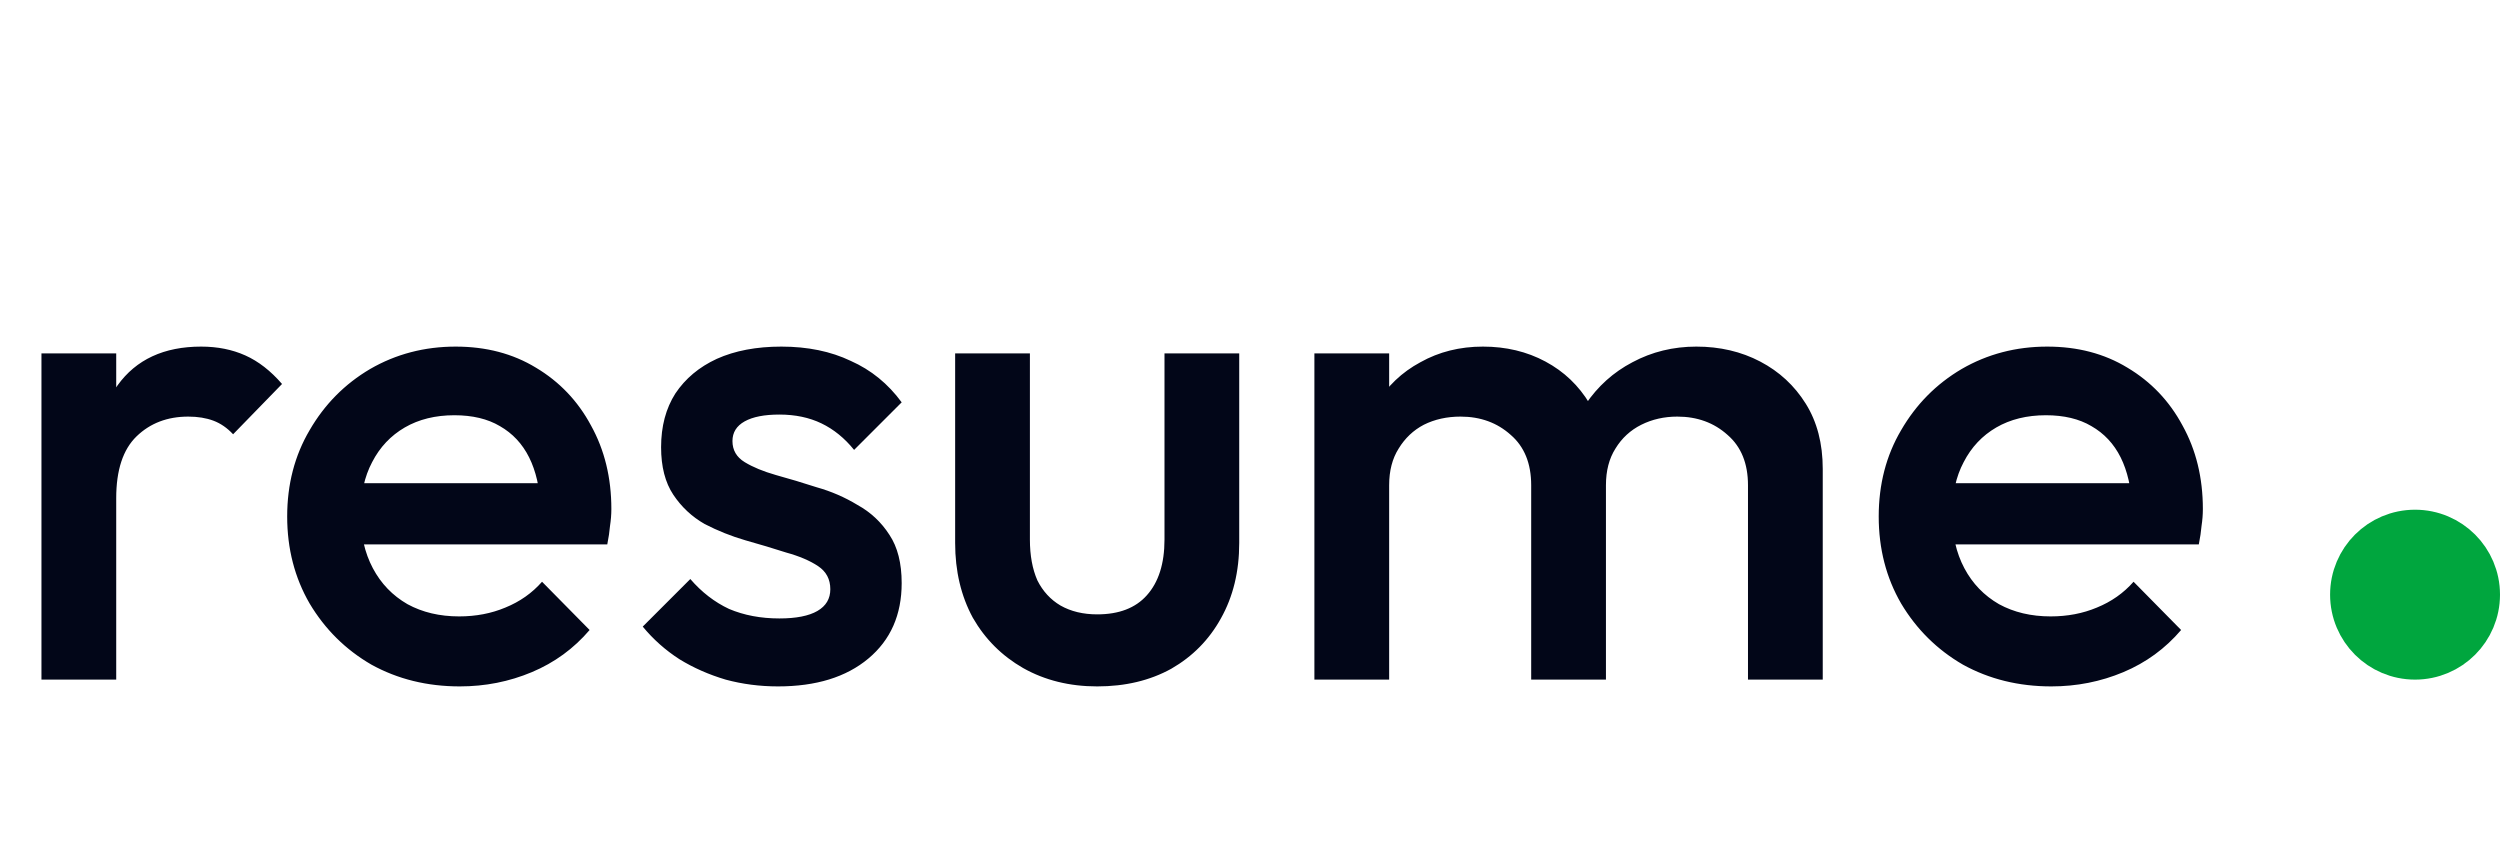
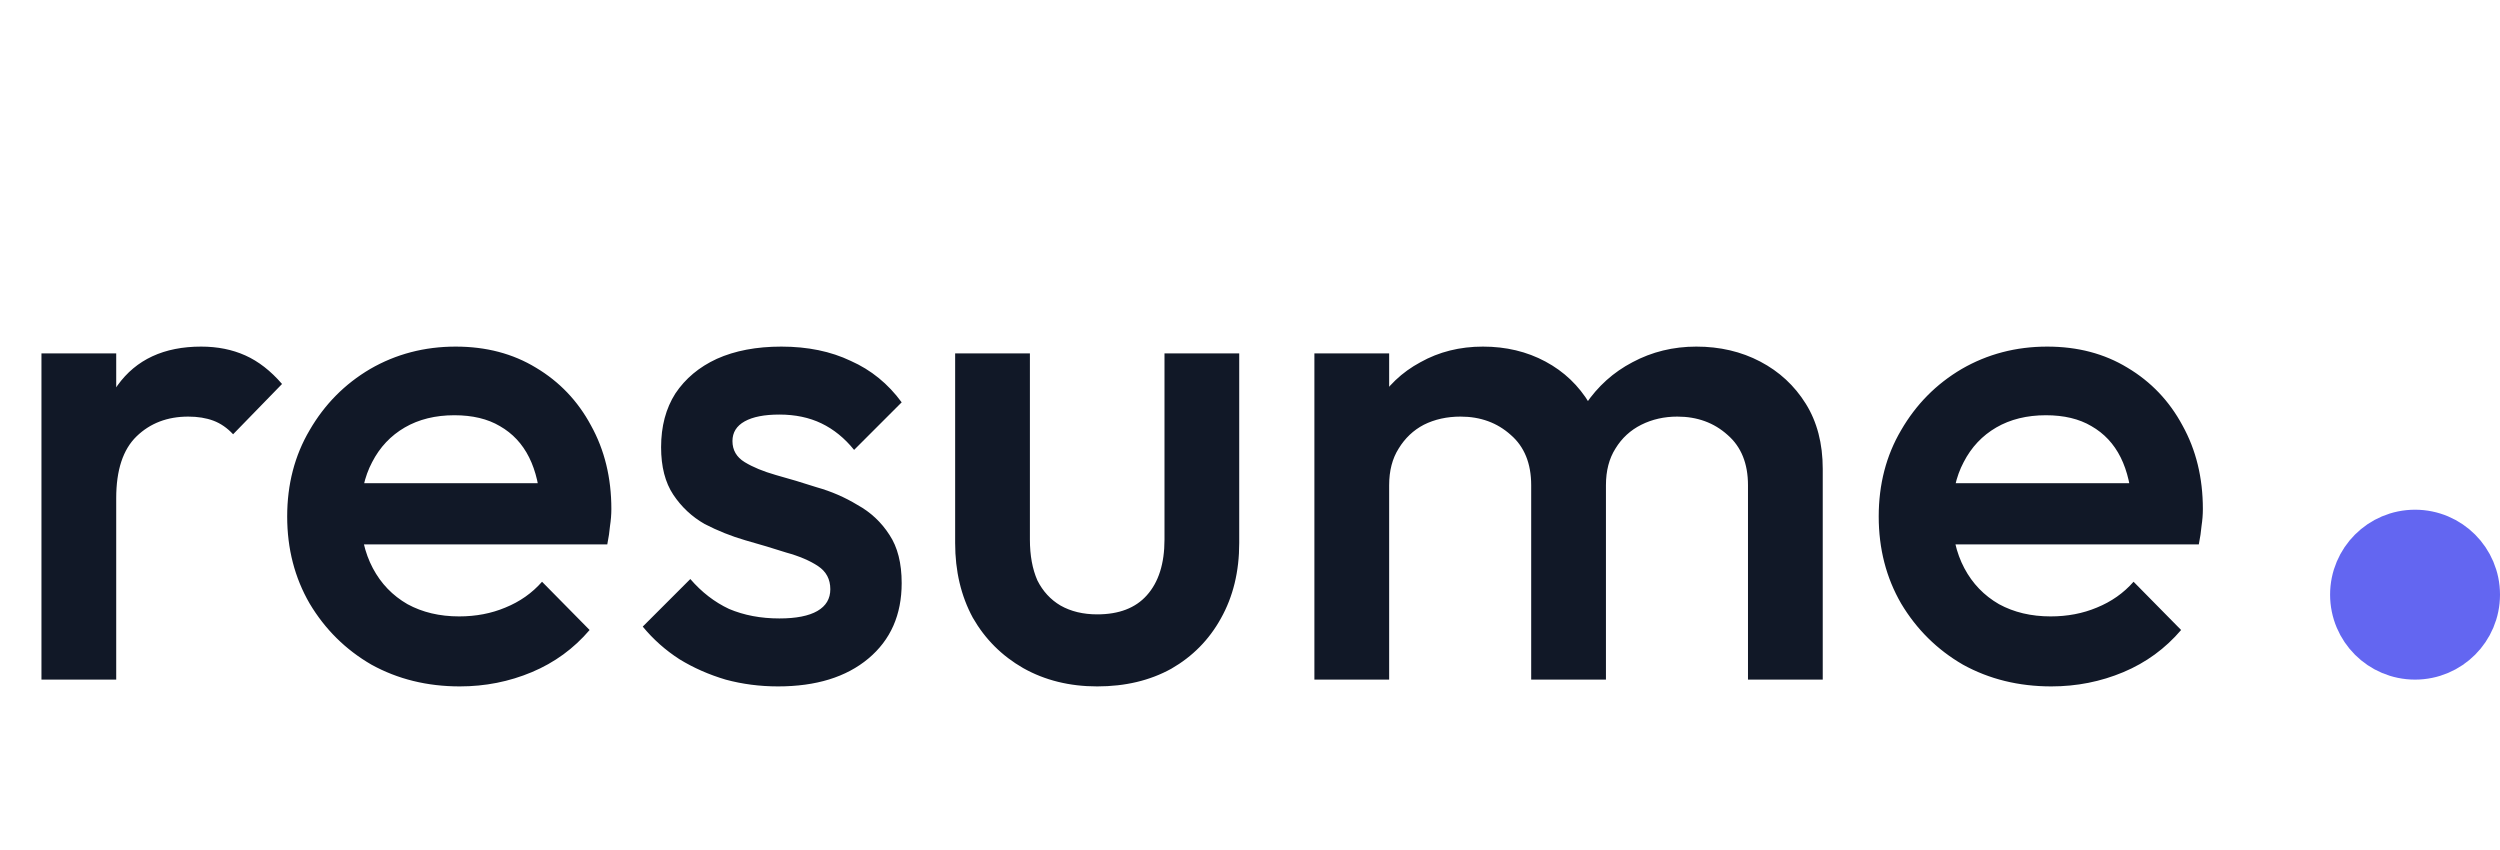
<svg xmlns="http://www.w3.org/2000/svg" width="103" height="35" viewBox="0 0 103 35" fill="none">
-   <path d="M1.708 28V14.56H4.788V28H1.708ZM4.788 20.524L3.724 19.992C3.724 18.293 4.097 16.921 4.844 15.876C5.609 14.812 6.757 14.28 8.288 14.28C8.96 14.28 9.567 14.401 10.108 14.644C10.649 14.887 11.153 15.279 11.62 15.82L9.604 17.892C9.361 17.631 9.091 17.444 8.792 17.332C8.493 17.22 8.148 17.164 7.756 17.164C6.897 17.164 6.188 17.435 5.628 17.976C5.068 18.517 4.788 19.367 4.788 20.524ZM18.944 28.28C17.6 28.28 16.387 27.981 15.304 27.384C14.24 26.768 13.391 25.928 12.756 24.864C12.14 23.8 11.832 22.605 11.832 21.28C11.832 19.955 12.14 18.769 12.756 17.724C13.372 16.66 14.203 15.82 15.248 15.204C16.312 14.588 17.488 14.28 18.776 14.28C20.027 14.28 21.128 14.569 22.08 15.148C23.051 15.727 23.807 16.52 24.348 17.528C24.908 18.536 25.188 19.684 25.188 20.972C25.188 21.196 25.169 21.429 25.132 21.672C25.113 21.896 25.076 22.148 25.02 22.428H13.988V19.908H23.424L22.276 20.916C22.239 20.095 22.08 19.404 21.8 18.844C21.52 18.284 21.119 17.855 20.596 17.556C20.092 17.257 19.467 17.108 18.72 17.108C17.936 17.108 17.255 17.276 16.676 17.612C16.098 17.948 15.649 18.424 15.332 19.04C15.015 19.637 14.856 20.356 14.856 21.196C14.856 22.036 15.024 22.773 15.36 23.408C15.696 24.043 16.172 24.537 16.788 24.892C17.404 25.228 18.113 25.396 18.916 25.396C19.607 25.396 20.241 25.275 20.82 25.032C21.418 24.789 21.922 24.435 22.332 23.968L24.292 25.956C23.639 26.721 22.846 27.3 21.912 27.692C20.979 28.084 19.989 28.28 18.944 28.28ZM32.053 28.28C31.307 28.28 30.588 28.187 29.897 28C29.207 27.795 28.572 27.515 27.993 27.16C27.415 26.787 26.911 26.339 26.481 25.816L28.441 23.856C28.908 24.397 29.44 24.808 30.037 25.088C30.653 25.349 31.344 25.48 32.109 25.48C32.8 25.48 33.323 25.377 33.677 25.172C34.032 24.967 34.209 24.668 34.209 24.276C34.209 23.865 34.041 23.548 33.705 23.324C33.369 23.1 32.931 22.913 32.389 22.764C31.867 22.596 31.307 22.428 30.709 22.26C30.131 22.092 29.571 21.868 29.029 21.588C28.507 21.289 28.077 20.888 27.741 20.384C27.405 19.88 27.237 19.227 27.237 18.424C27.237 17.565 27.433 16.828 27.825 16.212C28.236 15.596 28.805 15.12 29.533 14.784C30.28 14.448 31.167 14.28 32.193 14.28C33.276 14.28 34.228 14.476 35.049 14.868C35.889 15.241 36.589 15.811 37.149 16.576L35.189 18.536C34.797 18.051 34.349 17.687 33.845 17.444C33.341 17.201 32.763 17.08 32.109 17.08C31.493 17.08 31.017 17.173 30.681 17.36C30.345 17.547 30.177 17.817 30.177 18.172C30.177 18.545 30.345 18.835 30.681 19.04C31.017 19.245 31.447 19.423 31.969 19.572C32.511 19.721 33.071 19.889 33.649 20.076C34.247 20.244 34.807 20.487 35.329 20.804C35.871 21.103 36.309 21.513 36.645 22.036C36.981 22.54 37.149 23.203 37.149 24.024C37.149 25.331 36.692 26.367 35.777 27.132C34.863 27.897 33.621 28.28 32.053 28.28ZM45.205 28.28C44.066 28.28 43.048 28.028 42.153 27.524C41.275 27.02 40.584 26.329 40.081 25.452C39.595 24.556 39.352 23.529 39.352 22.372V14.56H42.432V22.232C42.432 22.885 42.535 23.445 42.74 23.912C42.965 24.36 43.282 24.705 43.693 24.948C44.122 25.191 44.626 25.312 45.205 25.312C46.1 25.312 46.782 25.051 47.248 24.528C47.734 23.987 47.977 23.221 47.977 22.232V14.56H51.056V22.372C51.056 23.548 50.804 24.584 50.3 25.48C49.815 26.357 49.134 27.048 48.257 27.552C47.379 28.037 46.362 28.28 45.205 28.28ZM54.153 28V14.56H57.233V28H54.153ZM63.085 28V19.992C63.085 19.096 62.805 18.405 62.245 17.92C61.685 17.416 60.995 17.164 60.173 17.164C59.613 17.164 59.109 17.276 58.661 17.5C58.232 17.724 57.887 18.051 57.625 18.48C57.364 18.891 57.233 19.395 57.233 19.992L56.029 19.32C56.029 18.293 56.253 17.407 56.701 16.66C57.149 15.913 57.756 15.335 58.521 14.924C59.287 14.495 60.145 14.28 61.097 14.28C62.049 14.28 62.908 14.485 63.673 14.896C64.439 15.307 65.045 15.885 65.493 16.632C65.941 17.379 66.165 18.275 66.165 19.32V28H63.085ZM72.017 28V19.992C72.017 19.096 71.737 18.405 71.177 17.92C70.617 17.416 69.927 17.164 69.105 17.164C68.564 17.164 68.069 17.276 67.621 17.5C67.173 17.724 66.819 18.051 66.557 18.48C66.296 18.891 66.165 19.395 66.165 19.992L64.429 19.32C64.523 18.293 64.821 17.407 65.325 16.66C65.829 15.913 66.473 15.335 67.257 14.924C68.06 14.495 68.937 14.28 69.889 14.28C70.86 14.28 71.737 14.485 72.521 14.896C73.305 15.307 73.931 15.885 74.397 16.632C74.864 17.379 75.097 18.275 75.097 19.32V28H72.017ZM84.514 28.28C83.171 28.28 81.957 27.981 80.874 27.384C79.811 26.768 78.961 25.928 78.326 24.864C77.71 23.8 77.403 22.605 77.403 21.28C77.403 19.955 77.71 18.769 78.326 17.724C78.942 16.66 79.773 15.82 80.819 15.204C81.882 14.588 83.058 14.28 84.347 14.28C85.597 14.28 86.698 14.569 87.65 15.148C88.621 15.727 89.377 16.52 89.918 17.528C90.478 18.536 90.758 19.684 90.758 20.972C90.758 21.196 90.74 21.429 90.703 21.672C90.684 21.896 90.647 22.148 90.591 22.428H79.558V19.908H88.995L87.847 20.916C87.809 20.095 87.65 19.404 87.371 18.844C87.091 18.284 86.689 17.855 86.166 17.556C85.662 17.257 85.037 17.108 84.29 17.108C83.507 17.108 82.825 17.276 82.246 17.612C81.668 17.948 81.22 18.424 80.903 19.04C80.585 19.637 80.427 20.356 80.427 21.196C80.427 22.036 80.594 22.773 80.93 23.408C81.266 24.043 81.743 24.537 82.359 24.892C82.975 25.228 83.684 25.396 84.487 25.396C85.177 25.396 85.812 25.275 86.391 25.032C86.988 24.789 87.492 24.435 87.903 23.968L89.862 25.956C89.209 26.721 88.416 27.3 87.483 27.692C86.549 28.084 85.56 28.28 84.514 28.28Z" fill="#020618" />
-   <rect x="97" y="22" width="5" height="5" rx="2.5" fill="#00A63E" stroke="#00A63E" stroke-width="2" />
+   <path d="M1.708 28V14.56H4.788V28H1.708ZM4.788 20.524L3.724 19.992C3.724 18.293 4.097 16.921 4.844 15.876C5.609 14.812 6.757 14.28 8.288 14.28C8.96 14.28 9.567 14.401 10.108 14.644C10.649 14.887 11.153 15.279 11.62 15.82L9.604 17.892C9.361 17.631 9.091 17.444 8.792 17.332C8.493 17.22 8.148 17.164 7.756 17.164C6.897 17.164 6.188 17.435 5.628 17.976C5.068 18.517 4.788 19.367 4.788 20.524ZM18.944 28.28C17.6 28.28 16.387 27.981 15.304 27.384C14.24 26.768 13.391 25.928 12.756 24.864C12.14 23.8 11.832 22.605 11.832 21.28C11.832 19.955 12.14 18.769 12.756 17.724C13.372 16.66 14.203 15.82 15.248 15.204C16.312 14.588 17.488 14.28 18.776 14.28C20.027 14.28 21.128 14.569 22.08 15.148C23.051 15.727 23.807 16.52 24.348 17.528C24.908 18.536 25.188 19.684 25.188 20.972C25.188 21.196 25.169 21.429 25.132 21.672C25.113 21.896 25.076 22.148 25.02 22.428H13.988V19.908H23.424L22.276 20.916C22.239 20.095 22.08 19.404 21.8 18.844C21.52 18.284 21.119 17.855 20.596 17.556C20.092 17.257 19.467 17.108 18.72 17.108C17.936 17.108 17.255 17.276 16.676 17.612C16.098 17.948 15.649 18.424 15.332 19.04C15.015 19.637 14.856 20.356 14.856 21.196C14.856 22.036 15.024 22.773 15.36 23.408C15.696 24.043 16.172 24.537 16.788 24.892C17.404 25.228 18.113 25.396 18.916 25.396C19.607 25.396 20.241 25.275 20.82 25.032C21.418 24.789 21.922 24.435 22.332 23.968L24.292 25.956C23.639 26.721 22.846 27.3 21.912 27.692C20.979 28.084 19.989 28.28 18.944 28.28ZM32.053 28.28C31.307 28.28 30.588 28.187 29.897 28C29.207 27.795 28.572 27.515 27.993 27.16C27.415 26.787 26.911 26.339 26.481 25.816L28.441 23.856C28.908 24.397 29.44 24.808 30.037 25.088C30.653 25.349 31.344 25.48 32.109 25.48C32.8 25.48 33.323 25.377 33.677 25.172C34.032 24.967 34.209 24.668 34.209 24.276C34.209 23.865 34.041 23.548 33.705 23.324C33.369 23.1 32.931 22.913 32.389 22.764C31.867 22.596 31.307 22.428 30.709 22.26C30.131 22.092 29.571 21.868 29.029 21.588C28.507 21.289 28.077 20.888 27.741 20.384C27.405 19.88 27.237 19.227 27.237 18.424C27.237 17.565 27.433 16.828 27.825 16.212C28.236 15.596 28.805 15.12 29.533 14.784C30.28 14.448 31.167 14.28 32.193 14.28C33.276 14.28 34.228 14.476 35.049 14.868C35.889 15.241 36.589 15.811 37.149 16.576L35.189 18.536C34.797 18.051 34.349 17.687 33.845 17.444C33.341 17.201 32.763 17.08 32.109 17.08C31.493 17.08 31.017 17.173 30.681 17.36C30.345 17.547 30.177 17.817 30.177 18.172C30.177 18.545 30.345 18.835 30.681 19.04C31.017 19.245 31.447 19.423 31.969 19.572C32.511 19.721 33.071 19.889 33.649 20.076C34.247 20.244 34.807 20.487 35.329 20.804C35.871 21.103 36.309 21.513 36.645 22.036C36.981 22.54 37.149 23.203 37.149 24.024C37.149 25.331 36.692 26.367 35.777 27.132C34.863 27.897 33.621 28.28 32.053 28.28ZM45.205 28.28C44.066 28.28 43.048 28.028 42.153 27.524C41.275 27.02 40.584 26.329 40.081 25.452C39.595 24.556 39.352 23.529 39.352 22.372V14.56H42.432V22.232C42.432 22.885 42.535 23.445 42.74 23.912C42.965 24.36 43.282 24.705 43.693 24.948C44.122 25.191 44.626 25.312 45.205 25.312C46.1 25.312 46.782 25.051 47.248 24.528C47.734 23.987 47.977 23.221 47.977 22.232V14.56H51.056V22.372C51.056 23.548 50.804 24.584 50.3 25.48C49.815 26.357 49.134 27.048 48.257 27.552C47.379 28.037 46.362 28.28 45.205 28.28ZM54.153 28V14.56H57.233V28H54.153ZM63.085 28V19.992C63.085 19.096 62.805 18.405 62.245 17.92C61.685 17.416 60.995 17.164 60.173 17.164C59.613 17.164 59.109 17.276 58.661 17.5C58.232 17.724 57.887 18.051 57.625 18.48C57.364 18.891 57.233 19.395 57.233 19.992L56.029 19.32C56.029 18.293 56.253 17.407 56.701 16.66C57.149 15.913 57.756 15.335 58.521 14.924C59.287 14.495 60.145 14.28 61.097 14.28C62.049 14.28 62.908 14.485 63.673 14.896C64.439 15.307 65.045 15.885 65.493 16.632C65.941 17.379 66.165 18.275 66.165 19.32V28H63.085ZM72.017 28V19.992C72.017 19.096 71.737 18.405 71.177 17.92C70.617 17.416 69.927 17.164 69.105 17.164C68.564 17.164 68.069 17.276 67.621 17.5C67.173 17.724 66.819 18.051 66.557 18.48C66.296 18.891 66.165 19.395 66.165 19.992L64.429 19.32C64.523 18.293 64.821 17.407 65.325 16.66C65.829 15.913 66.473 15.335 67.257 14.924C68.06 14.495 68.937 14.28 69.889 14.28C70.86 14.28 71.737 14.485 72.521 14.896C73.305 15.307 73.931 15.885 74.397 16.632C74.864 17.379 75.097 18.275 75.097 19.32V28H72.017ZM84.514 28.28C83.171 28.28 81.957 27.981 80.874 27.384C79.811 26.768 78.961 25.928 78.326 24.864C77.71 23.8 77.403 22.605 77.403 21.28C77.403 19.955 77.71 18.769 78.326 17.724C78.942 16.66 79.773 15.82 80.819 15.204C81.882 14.588 83.058 14.28 84.347 14.28C85.597 14.28 86.698 14.569 87.65 15.148C88.621 15.727 89.377 16.52 89.918 17.528C90.478 18.536 90.758 19.684 90.758 20.972C90.758 21.196 90.74 21.429 90.703 21.672C90.684 21.896 90.647 22.148 90.591 22.428H79.558V19.908H88.995L87.847 20.916C87.809 20.095 87.65 19.404 87.371 18.844C87.091 18.284 86.689 17.855 86.166 17.556C85.662 17.257 85.037 17.108 84.29 17.108C83.507 17.108 82.825 17.276 82.246 17.612C81.668 17.948 81.22 18.424 80.903 19.04C80.585 19.637 80.427 20.356 80.427 21.196C80.427 22.036 80.594 22.773 80.93 23.408C81.266 24.043 81.743 24.537 82.359 24.892C82.975 25.228 83.684 25.396 84.487 25.396C85.177 25.396 85.812 25.275 86.391 25.032C86.988 24.789 87.492 24.435 87.903 23.968L89.862 25.956C89.209 26.721 88.416 27.3 87.483 27.692C86.549 28.084 85.56 28.28 84.514 28.28Z" fill="#111827" />
+   <rect x="97" y="22" width="5" height="5" rx="2.5" fill="#6366F1" stroke="#6366F1" stroke-width="2" />
</svg>
